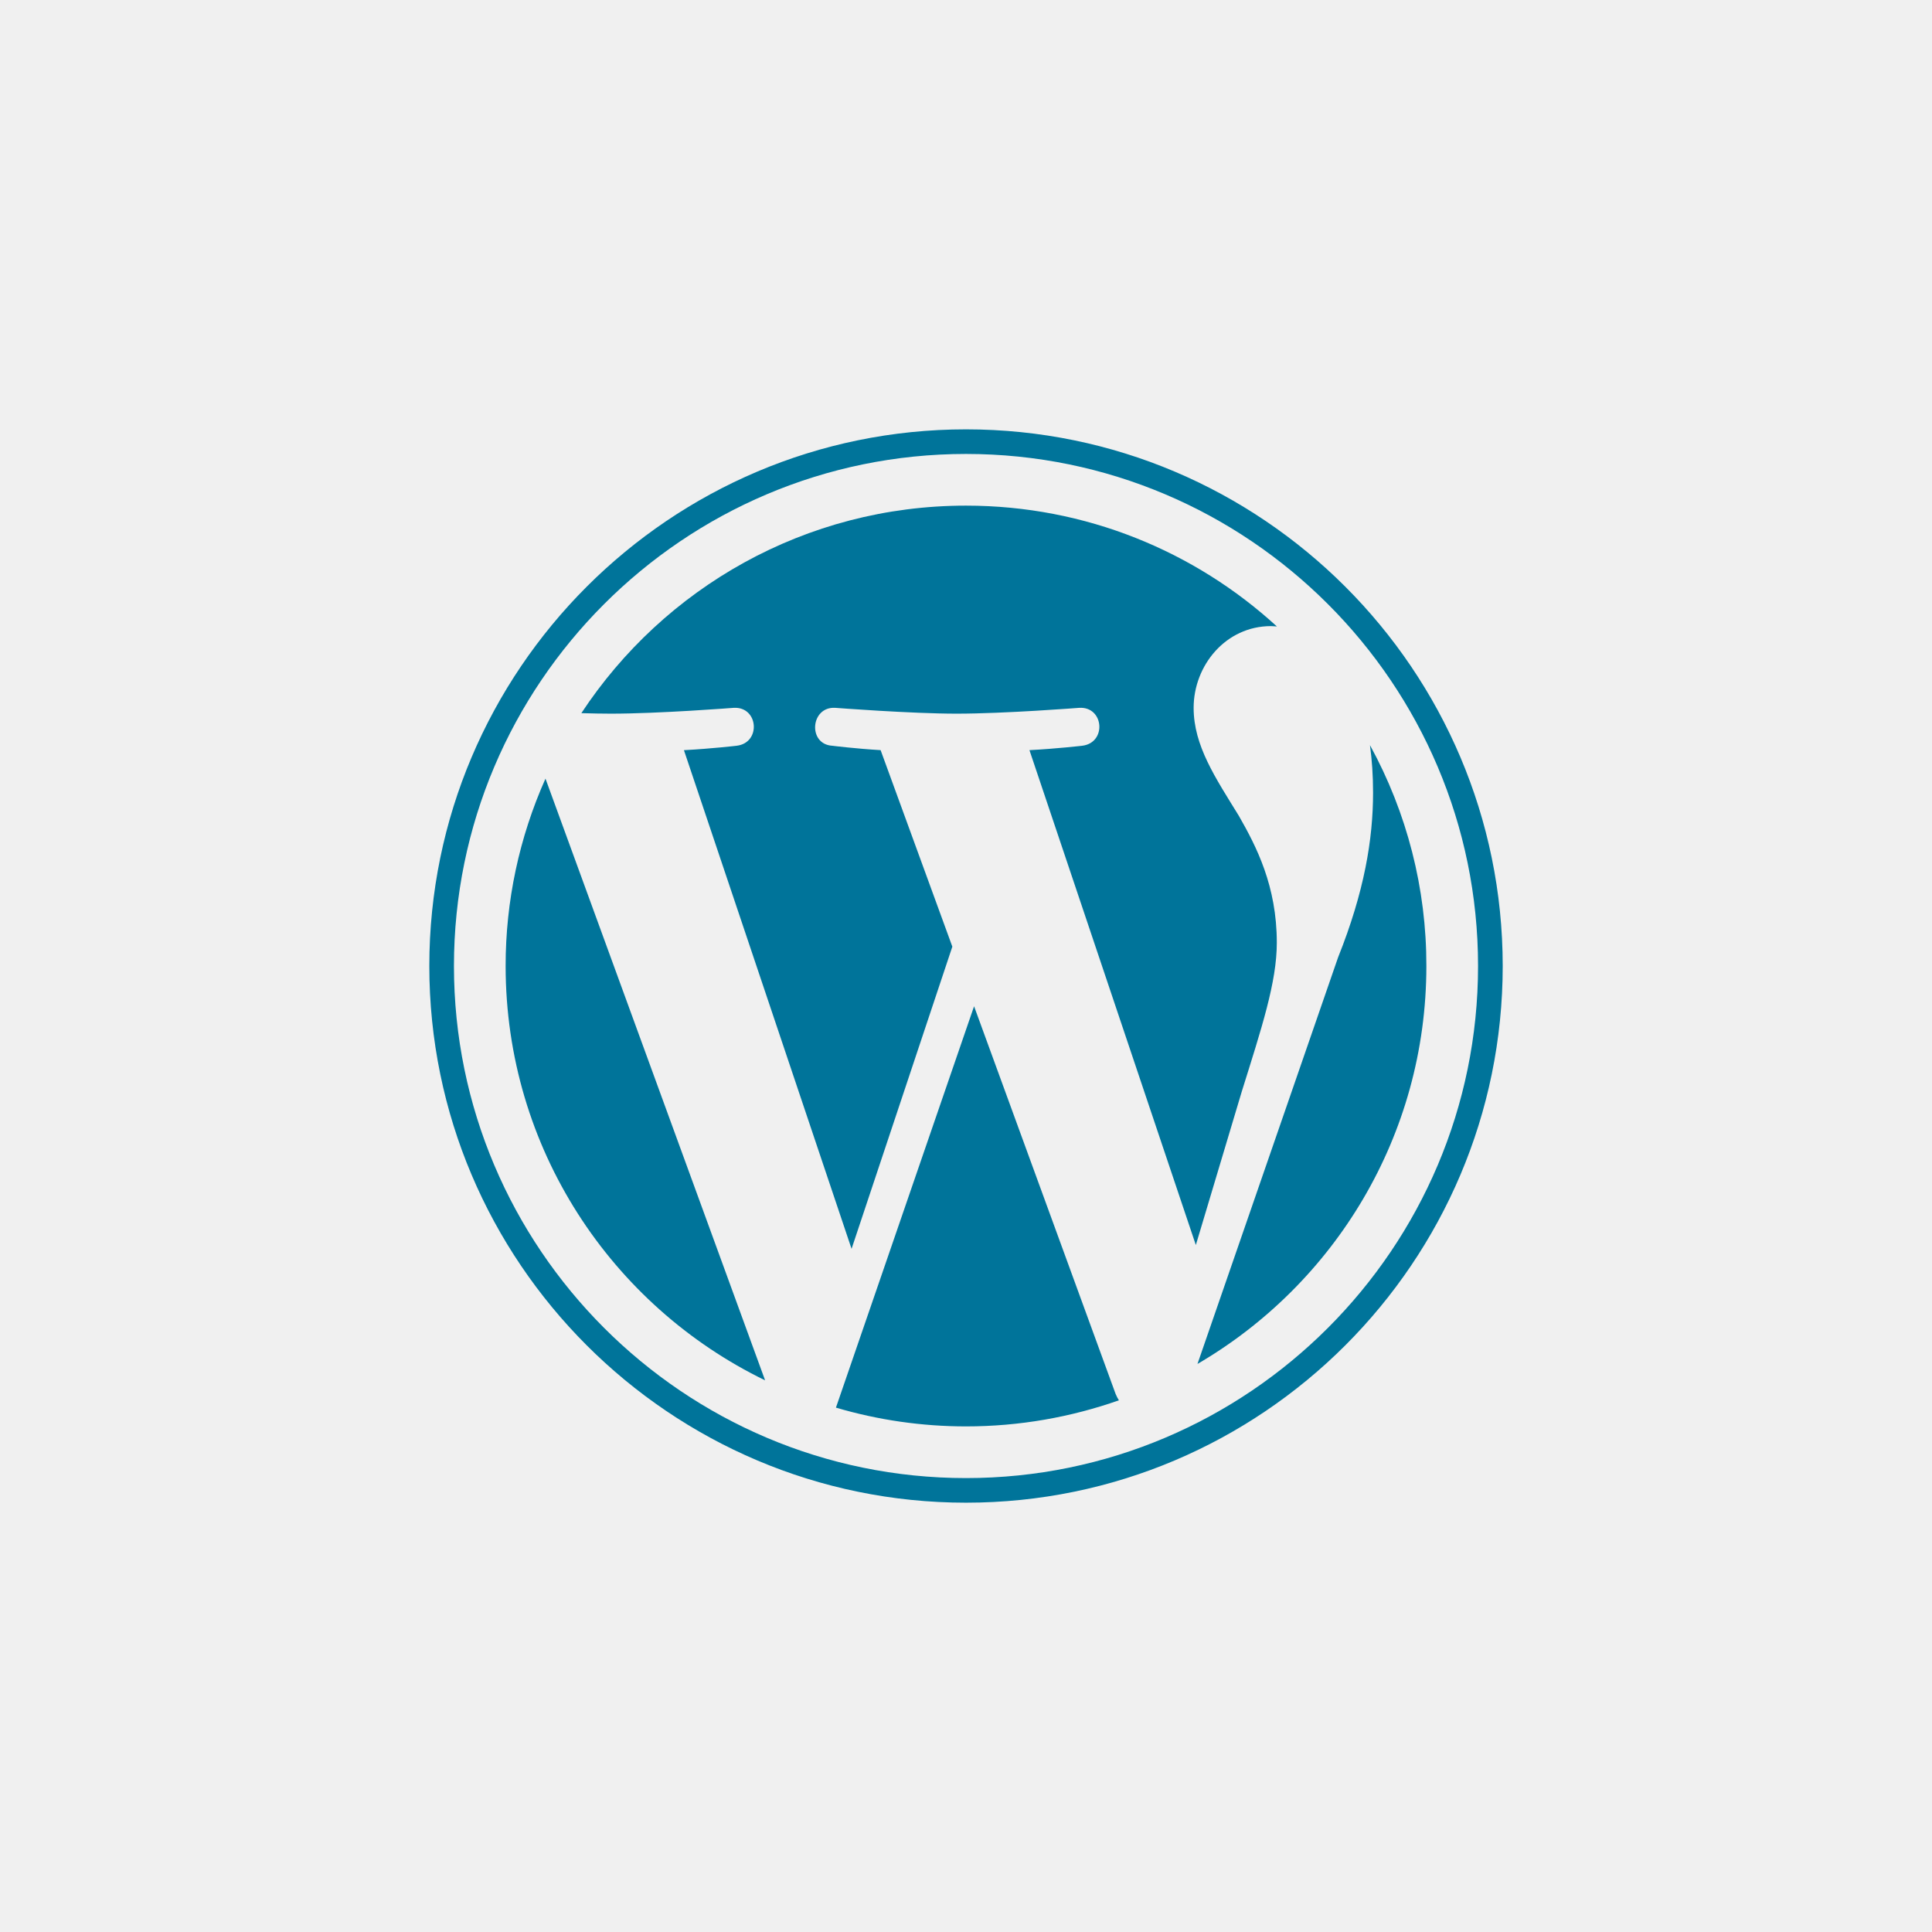
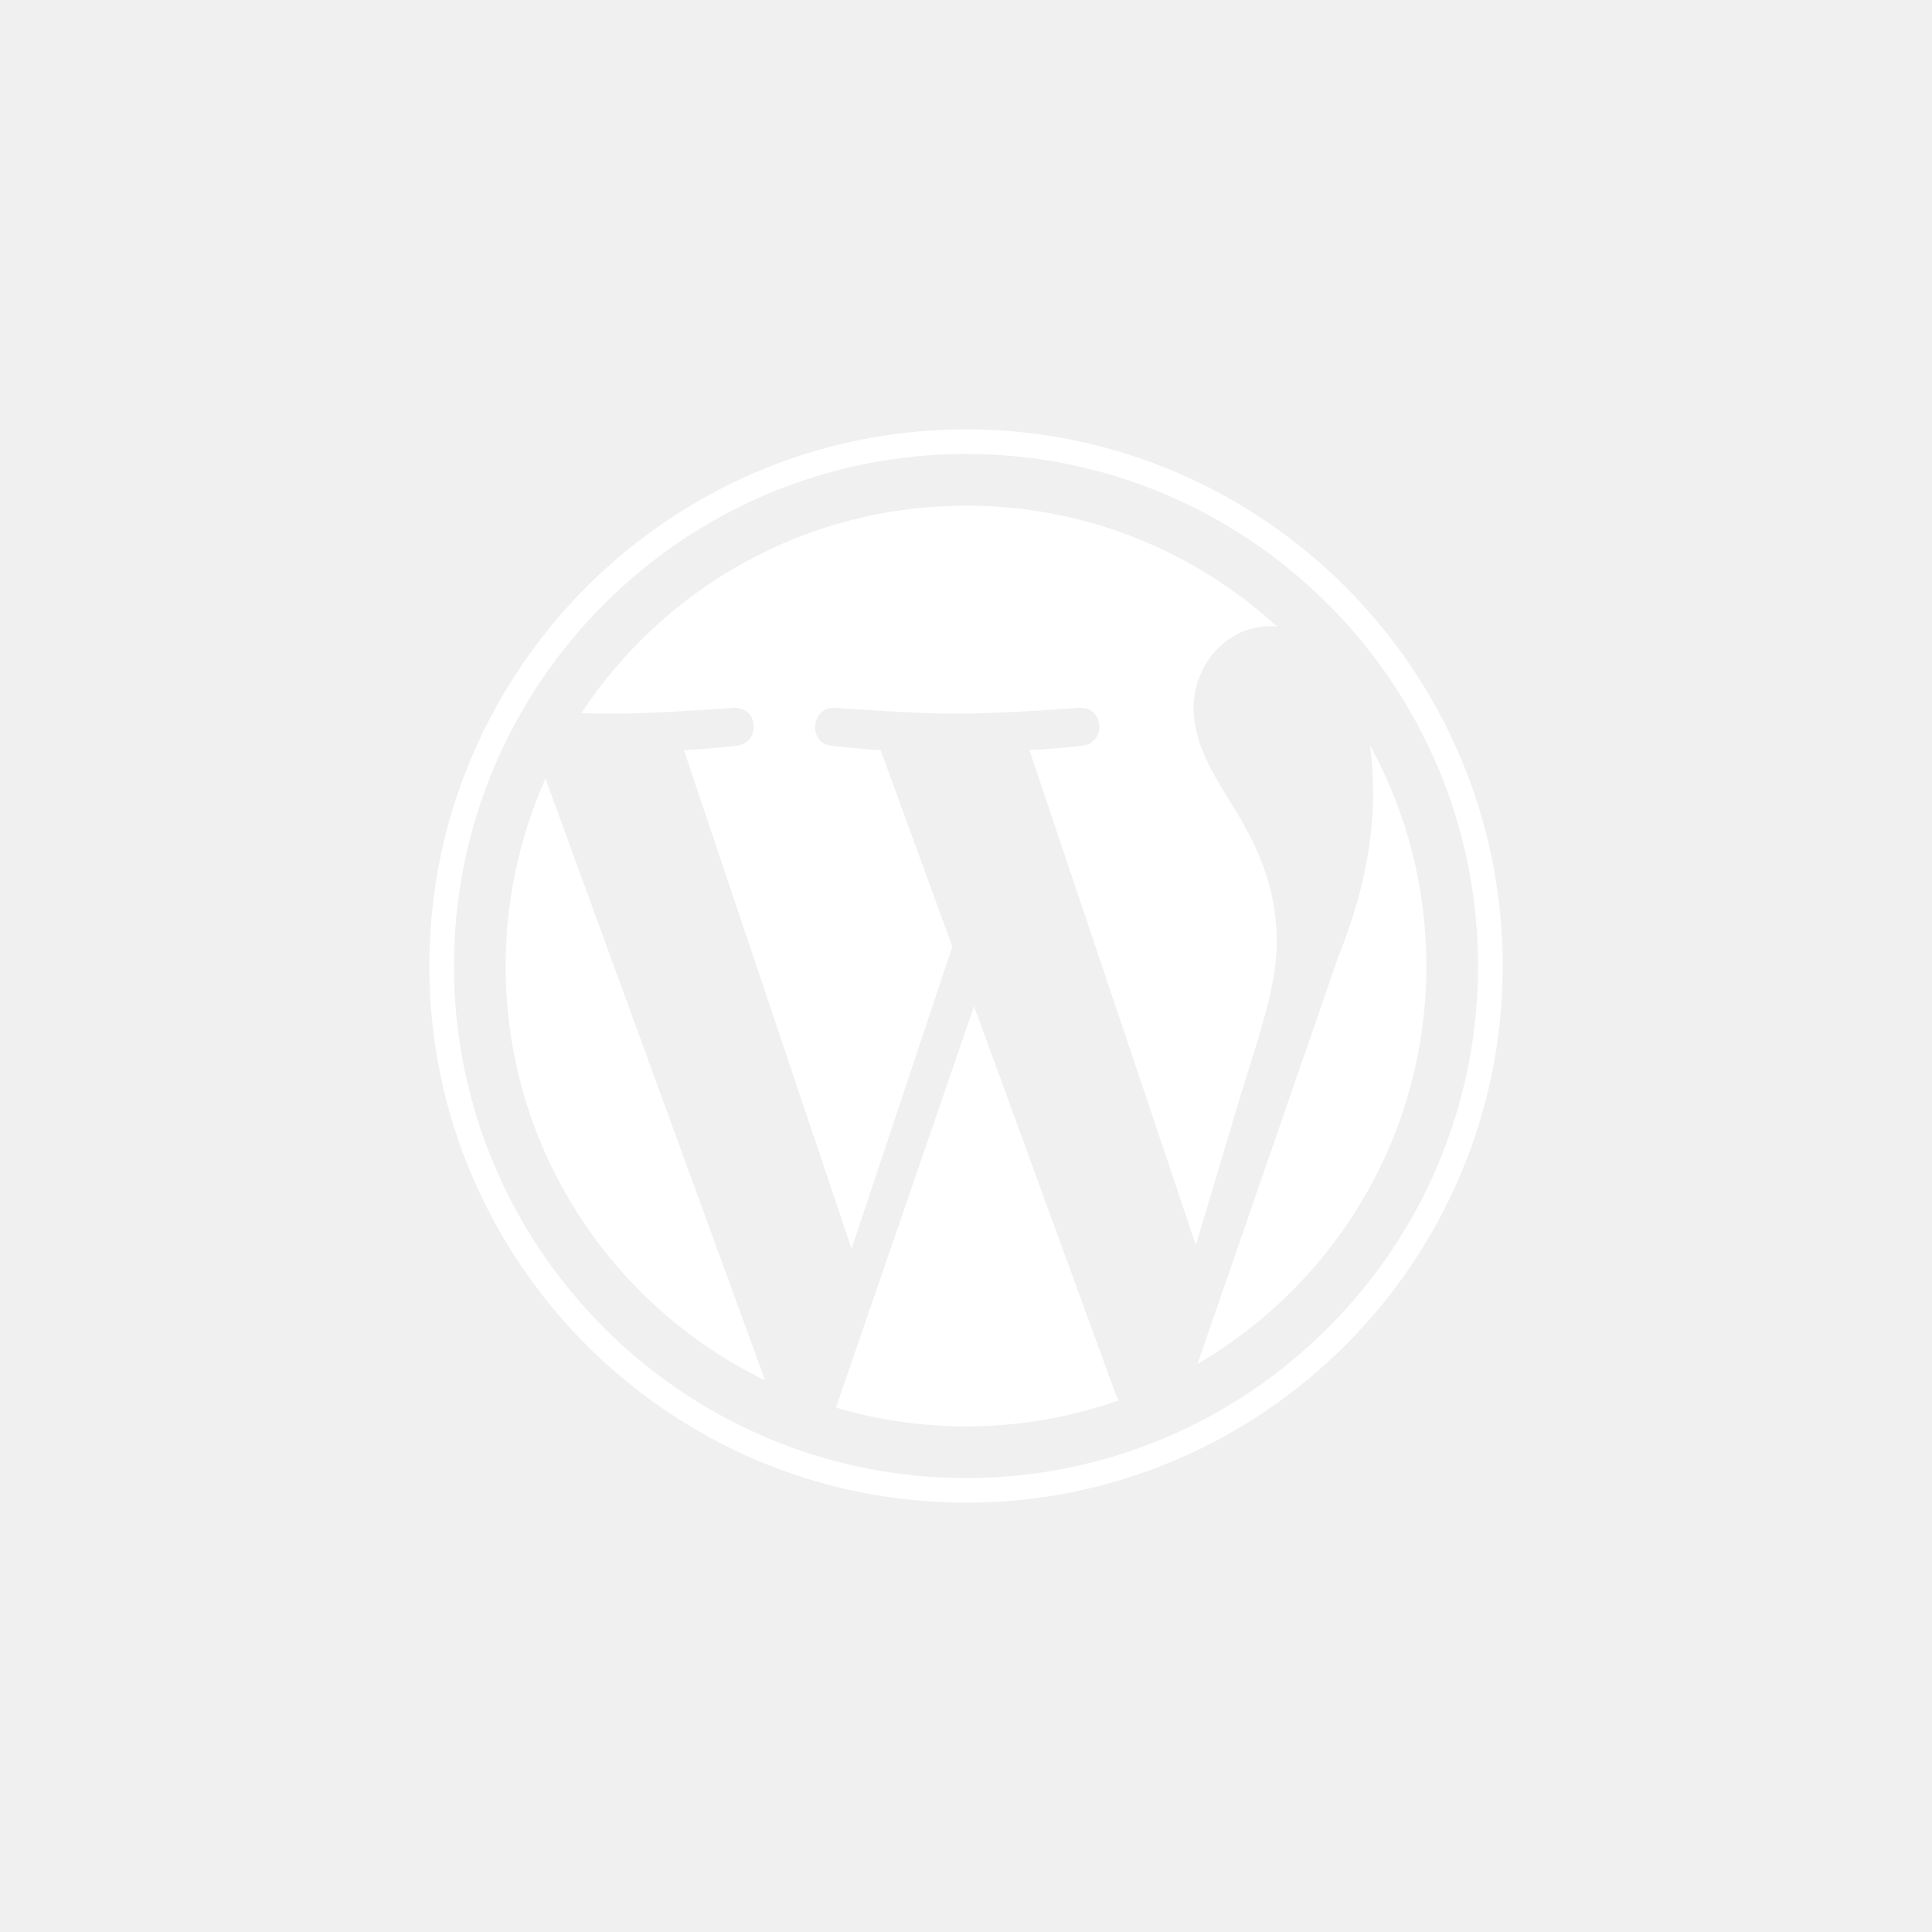
<svg xmlns="http://www.w3.org/2000/svg" width="56" height="56" viewBox="0 0 56 56" fill="none">
-   <path d="M14.656 28C14.656 33.282 17.725 37.847 22.177 40.01L15.811 22.569C15.048 24.278 14.654 26.128 14.656 28ZM37.009 27.326C37.009 25.677 36.416 24.535 35.908 23.646C35.232 22.547 34.598 21.616 34.598 20.517C34.598 19.29 35.528 18.148 36.839 18.148C36.898 18.148 36.954 18.156 37.012 18.159C34.638 15.984 31.474 14.656 28 14.656C23.338 14.656 19.237 17.048 16.851 20.671C17.164 20.68 17.459 20.686 17.709 20.686C19.105 20.686 21.266 20.517 21.266 20.517C21.985 20.475 22.07 21.531 21.352 21.616C21.352 21.616 20.628 21.701 19.824 21.744L24.683 36.198L27.604 27.439L25.525 21.743C24.806 21.701 24.125 21.616 24.125 21.616C23.406 21.574 23.491 20.474 24.21 20.517C24.21 20.517 26.413 20.686 27.725 20.686C29.12 20.686 31.281 20.517 31.281 20.517C32.001 20.474 32.086 21.531 31.367 21.616C31.367 21.616 30.642 21.701 29.839 21.743L34.662 36.088L35.993 31.64C36.57 29.795 37.009 28.469 37.009 27.326Z" fill="#00749A" />
-   <path d="M28.234 29.167L24.23 40.801C25.455 41.162 26.724 41.345 28 41.345C29.554 41.345 31.044 41.076 32.432 40.589C32.395 40.531 32.363 40.469 32.337 40.405L28.234 29.167ZM39.709 21.598C39.767 22.023 39.799 22.479 39.799 22.97C39.799 24.324 39.547 25.846 38.785 27.75L34.709 39.535C38.676 37.221 41.344 32.923 41.344 28C41.348 25.762 40.785 23.56 39.709 21.598Z" fill="#00749A" />
-   <path d="M28 12.445C19.423 12.445 12.444 19.423 12.444 28C12.444 36.578 19.423 43.556 28 43.556C36.577 43.556 43.557 36.578 43.557 28C43.556 19.423 36.577 12.445 28 12.445ZM28 42.843C19.816 42.843 13.158 36.184 13.158 28C13.158 19.816 19.816 13.158 28 13.158C36.184 13.158 42.842 19.816 42.842 28C42.842 36.184 36.184 42.843 28 42.843Z" fill="#00749A" />
+   <path d="M14.656 28C14.656 33.282 17.725 37.847 22.177 40.01L15.811 22.569C15.048 24.278 14.654 26.128 14.656 28ZM37.009 27.326C37.009 25.677 36.416 24.535 35.908 23.646C35.232 22.547 34.598 21.616 34.598 20.517C34.598 19.29 35.528 18.148 36.839 18.148C36.898 18.148 36.954 18.156 37.012 18.159C34.638 15.984 31.474 14.656 28 14.656C23.338 14.656 19.237 17.048 16.851 20.671C17.164 20.68 17.459 20.686 17.709 20.686C19.105 20.686 21.266 20.517 21.266 20.517C21.985 20.475 22.07 21.531 21.352 21.616C21.352 21.616 20.628 21.701 19.824 21.744L24.683 36.198L27.604 27.439L25.525 21.743C24.806 21.701 24.125 21.616 24.125 21.616C23.406 21.574 23.491 20.474 24.21 20.517C24.21 20.517 26.413 20.686 27.725 20.686C29.12 20.686 31.281 20.517 31.281 20.517C32.001 20.474 32.086 21.531 31.367 21.616C31.367 21.616 30.642 21.701 29.839 21.743L34.662 36.088L35.993 31.64C36.57 29.795 37.009 28.469 37.009 27.326Z" fill="white" />
+   <path d="M28.234 29.167L24.23 40.801C25.455 41.162 26.724 41.345 28 41.345C29.554 41.345 31.044 41.076 32.432 40.589C32.395 40.531 32.363 40.469 32.337 40.405L28.234 29.167ZM39.709 21.598C39.767 22.023 39.799 22.479 39.799 22.97C39.799 24.324 39.547 25.846 38.785 27.75L34.709 39.535C38.676 37.221 41.344 32.923 41.344 28C41.348 25.762 40.785 23.56 39.709 21.598Z" fill="white" />
+   <path d="M28 12.445C19.423 12.445 12.444 19.423 12.444 28C12.444 36.578 19.423 43.556 28 43.556C36.577 43.556 43.557 36.578 43.557 28C43.556 19.423 36.577 12.445 28 12.445ZM28 42.843C19.816 42.843 13.158 36.184 13.158 28C13.158 19.816 19.816 13.158 28 13.158C36.184 13.158 42.842 19.816 42.842 28C42.842 36.184 36.184 42.843 28 42.843Z" fill="white" />
</svg>
